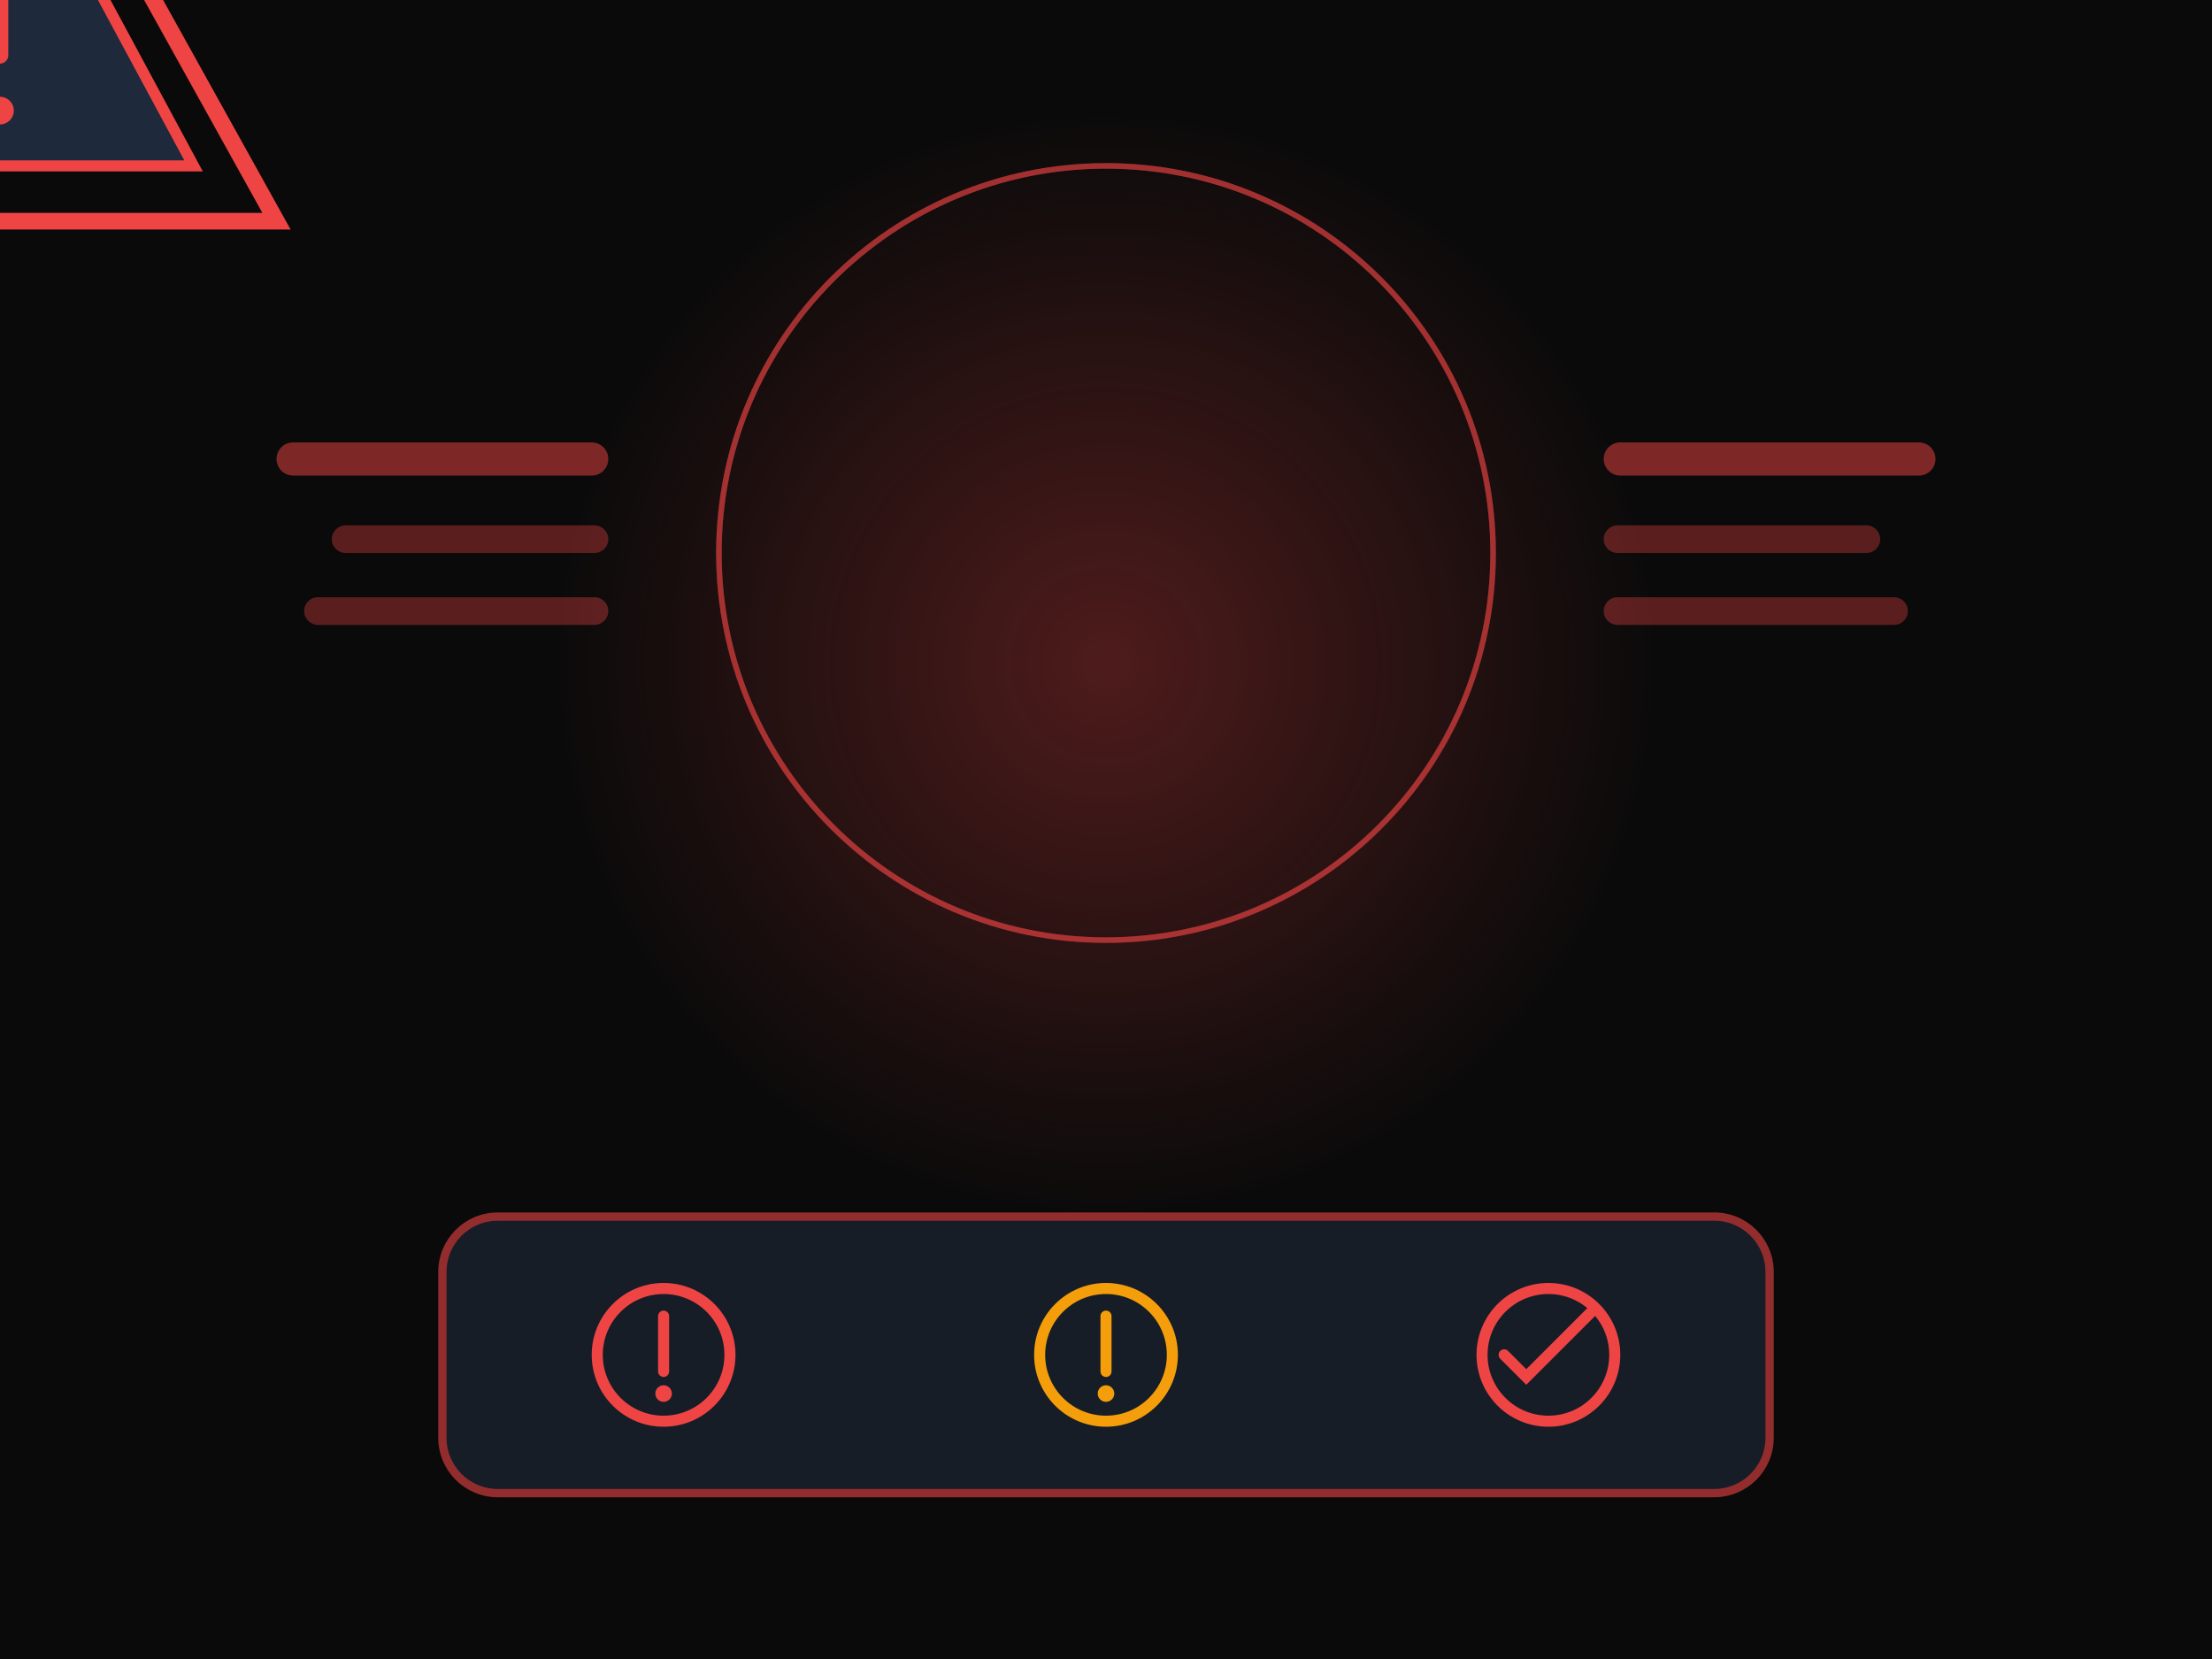
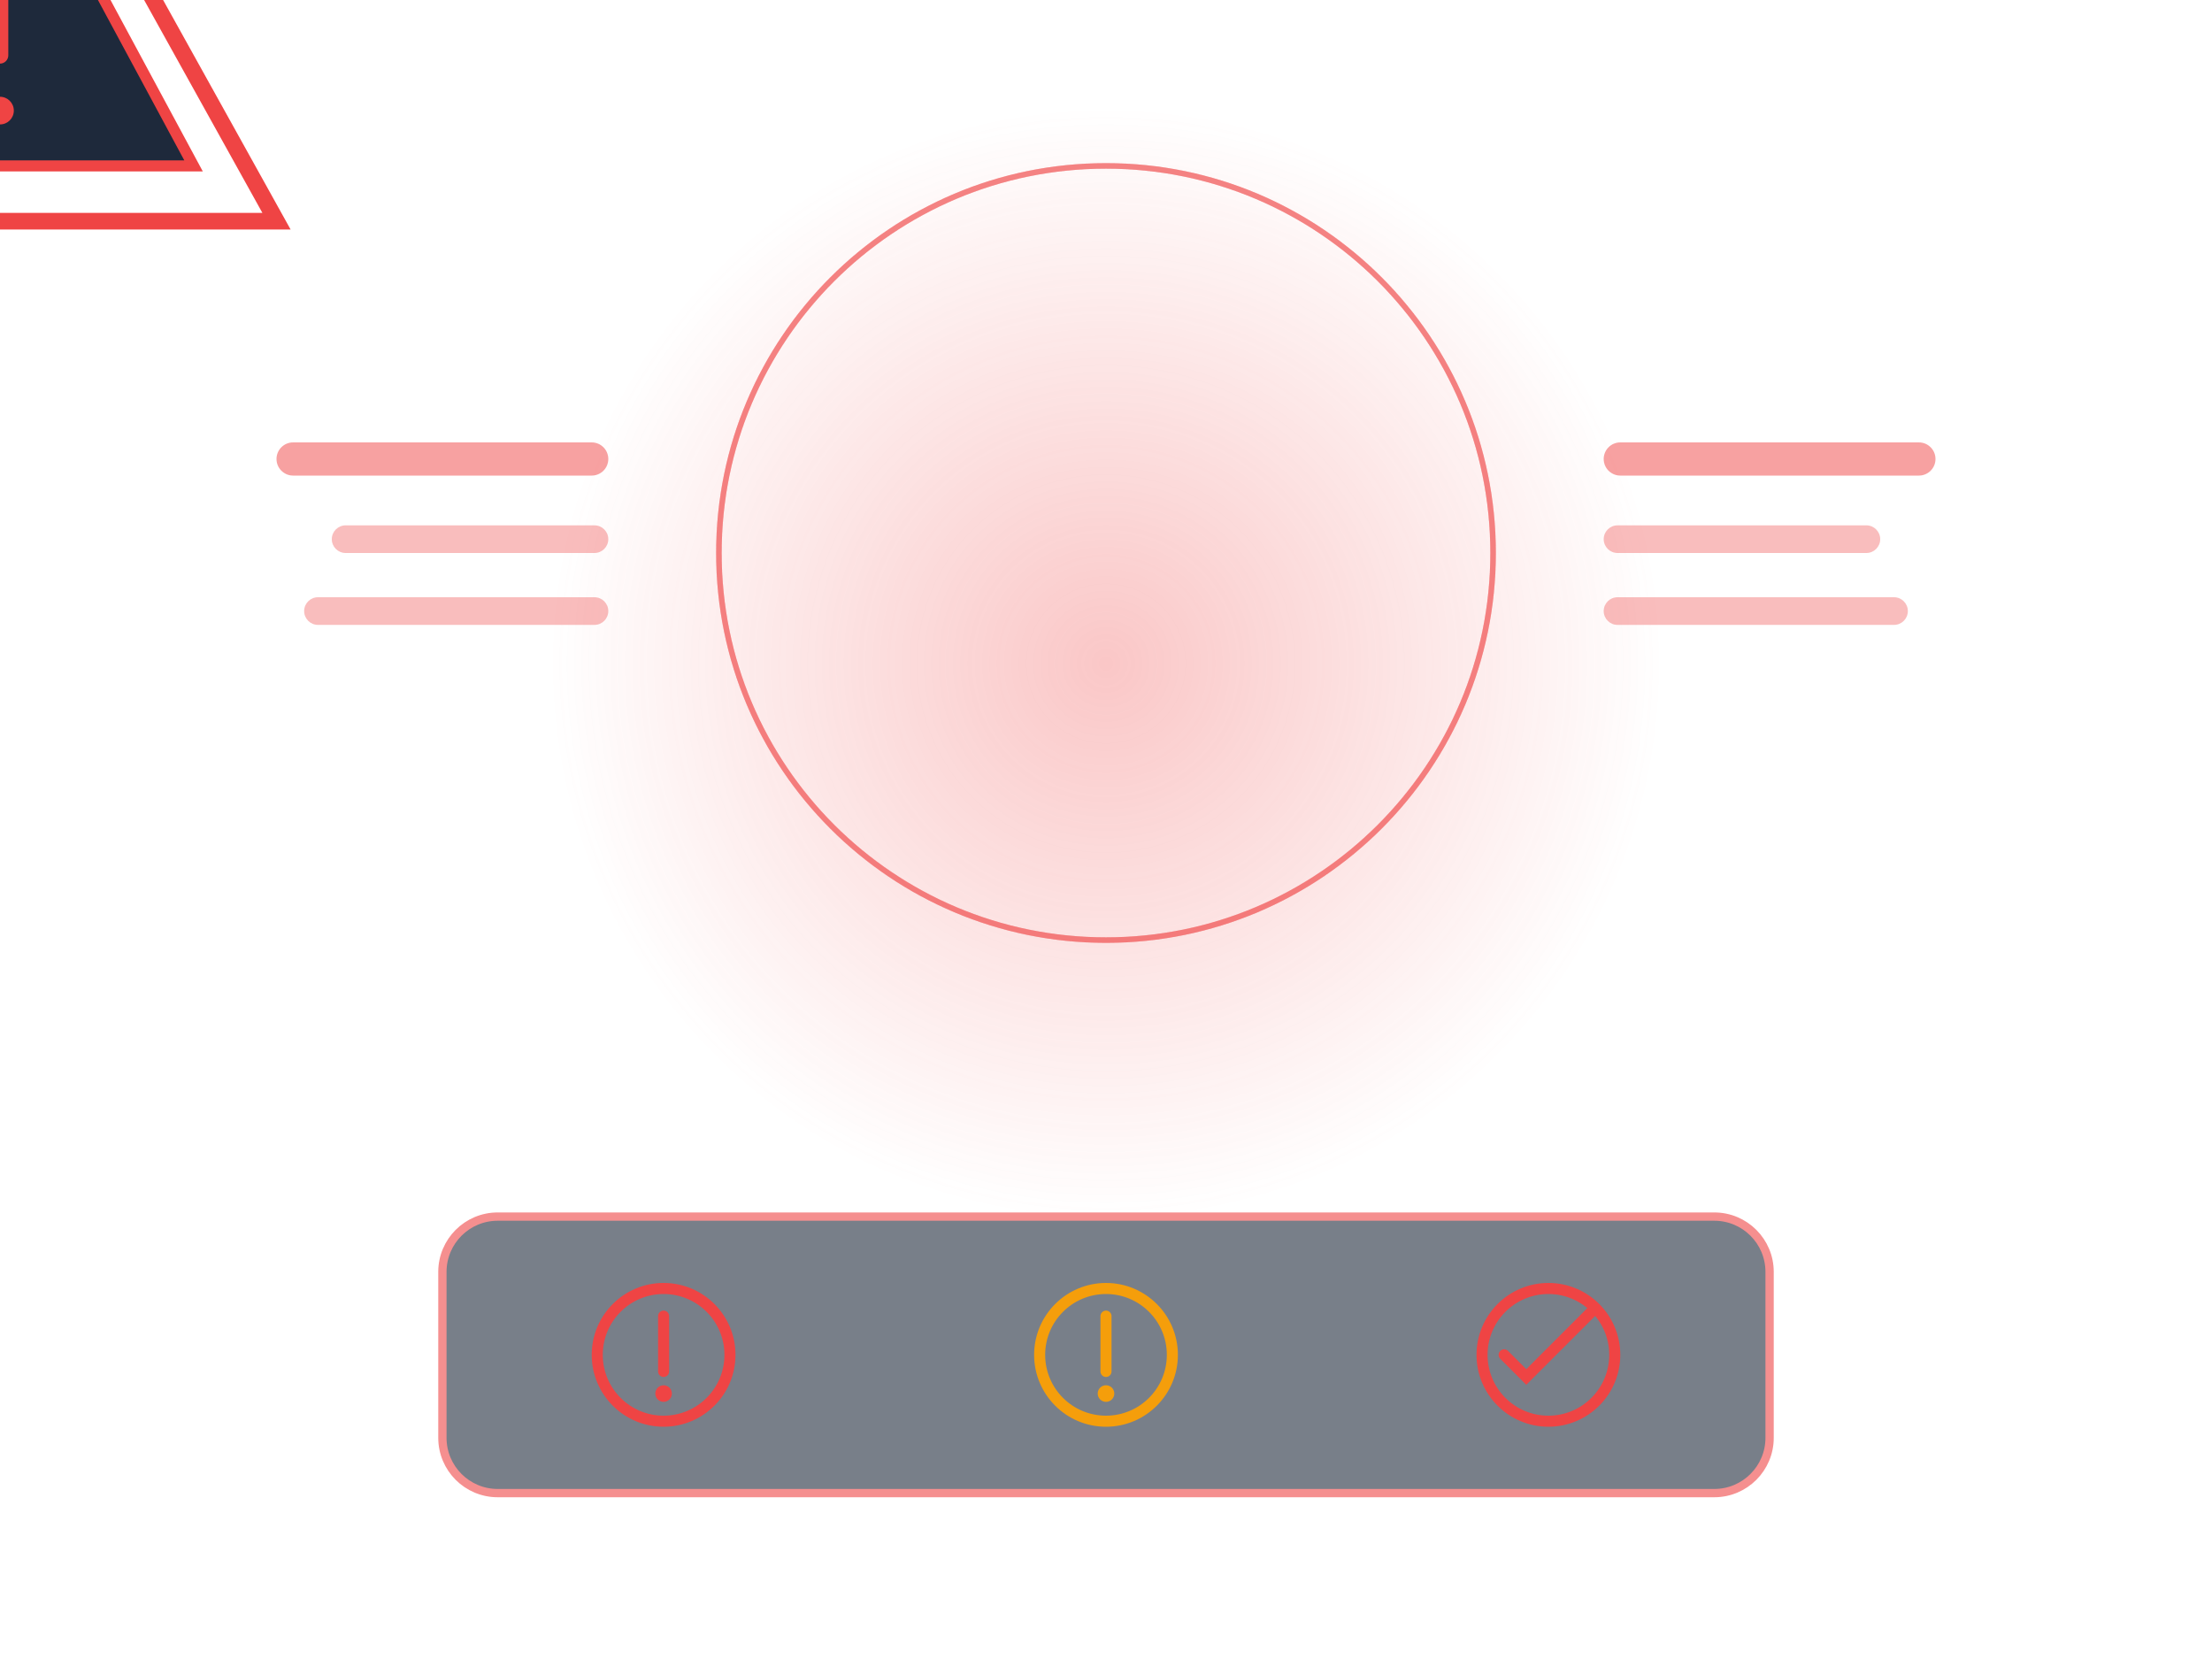
<svg xmlns="http://www.w3.org/2000/svg" viewBox="0 0 400 300" fill="none">
  <style>
    @keyframes pulseGlow {
      0%, 100% { opacity: 0.4; filter: drop-shadow(0 0 10px #ef4444); transform: scale(0.95); }
      50% { opacity: 0.9; filter: drop-shadow(0 0 30px #f87171); transform: scale(1.05); }
    }
    @keyframes alertPulse {
      0%, 100% { transform: scale(1); opacity: 0.4; border-color: #ef4444; }
      50% { transform: scale(1.02); opacity: 0.8; border-color: #fca5a5; }
    }
    @keyframes ringExpand {
      0% { r: 70; opacity: 0.5; stroke-width: 2; }
      100% { r: 120; opacity: 0; stroke-width: 0; }
    }
    @keyframes blinkWarning {
      0%, 100% { opacity: 0.3; fill: #ef4444; }
      50% { opacity: 1; fill: #fca5a5; }
    }
    @keyframes shakeSoft {
      0%, 100% { transform: translate(200px, 100px) rotate(0deg); }
      20% { transform: translate(198px, 100px) rotate(-2deg); }
      40% { transform: translate(202px, 100px) rotate(2deg); }
      60% { transform: translate(199px, 100px) rotate(-1deg); }
      80% { transform: translate(201px, 100px) rotate(1deg); }
    }
    .glow { transform-origin: center; animation: pulseGlow 2.5s ease-in-out infinite; }
    .alert { animation: alertPulse 2s ease-in-out infinite; }
    .ring { transform-origin: center; animation: ringExpand 2s cubic-bezier(0.4, 0, 0.2, 1) infinite; }
    .indicator { animation: blinkWarning 1.5s ease-in-out infinite; }
    .triangle { animation: shakeSoft 4s ease-in-out infinite; }
  </style>
-   <rect width="400" height="300" fill="#0a0a0a" />
  <defs>
    <radialGradient id="alertGlow" cx="50%" cy="50%">
      <stop offset="0%" style="stop-color:#ef4444;stop-opacity:0.3" />
      <stop offset="100%" style="stop-color:#ef4444;stop-opacity:0" />
    </radialGradient>
  </defs>
  <circle cx="200" cy="120" r="100" fill="url(#alertGlow)" class="glow" />
  <g class="triangle">
    <path d="M0,-50 L50,40 L-50,40 Z" fill="none" stroke="#ef4444" stroke-width="3" />
    <path d="M0,-35 L35,30 L-35,30 Z" fill="#1e293b" stroke="#ef4444" stroke-width="2" />
    <line x1="0" y1="-15" x2="0" y2="10" stroke="#ef4444" stroke-width="3" stroke-linecap="round" />
    <circle cx="0" cy="20" r="2.5" fill="#ef4444" />
  </g>
  <circle cx="200" cy="100" r="70" fill="none" stroke="#ef4444" stroke-width="1" opacity="0.3" class="ring" style="animation-delay: 0s" />
  <circle cx="200" cy="100" r="70" fill="none" stroke="#ef4444" stroke-width="1" opacity="0.3" class="ring" style="animation-delay: 0.7s" />
  <circle cx="200" cy="100" r="70" fill="none" stroke="#ef4444" stroke-width="1" opacity="0.3" class="ring" style="animation-delay: 1.4s" />
  <g opacity="0.5">
    <rect x="50" y="80" width="60" height="6" rx="3" fill="#ef4444" class="indicator" style="animation-delay: 0s" />
    <rect x="60" y="95" width="50" height="5" rx="2.5" fill="#ef4444" opacity="0.7" class="indicator" style="animation-delay: 0.2s" />
    <rect x="55" y="108" width="55" height="5" rx="2.5" fill="#ef4444" opacity="0.7" class="indicator" style="animation-delay: 0.4s" />
    <rect x="290" y="80" width="60" height="6" rx="3" fill="#ef4444" class="indicator" style="animation-delay: 0.6s" />
    <rect x="290" y="95" width="50" height="5" rx="2.5" fill="#ef4444" opacity="0.7" class="indicator" style="animation-delay: 0.8s" />
    <rect x="290" y="108" width="55" height="5" rx="2.5" fill="#ef4444" opacity="0.7" class="indicator" style="animation-delay: 1s" />
  </g>
  <g transform="translate(200, 220)">
    <rect x="-120" y="0" width="240" height="50" rx="10" fill="#1e293b" stroke="#ef4444" stroke-width="1.5" opacity="0.6" class="alert" />
    <circle cx="-80" cy="25" r="12" fill="none" stroke="#ef4444" stroke-width="2" class="indicator" style="animation-delay: 0s" />
    <line x1="-80" y1="18" x2="-80" y2="28" stroke="#ef4444" stroke-width="2" stroke-linecap="round" />
    <circle cx="-80" cy="32" r="1.5" fill="#ef4444" />
    <circle cx="0" cy="25" r="12" fill="none" stroke="#f59e0b" stroke-width="2" class="indicator" style="animation-delay: 0.3s" />
    <line x1="0" y1="18" x2="0" y2="28" stroke="#f59e0b" stroke-width="2" stroke-linecap="round" />
    <circle cx="0" cy="32" r="1.5" fill="#f59e0b" />
    <circle cx="80" cy="25" r="12" fill="none" stroke="#ef4444" stroke-width="2" class="indicator" style="animation-delay: 0.6s" />
    <path d="M72,25 L76,29 L88,17" fill="none" stroke="#ef4444" stroke-width="2" stroke-linecap="round" />
  </g>
</svg>
